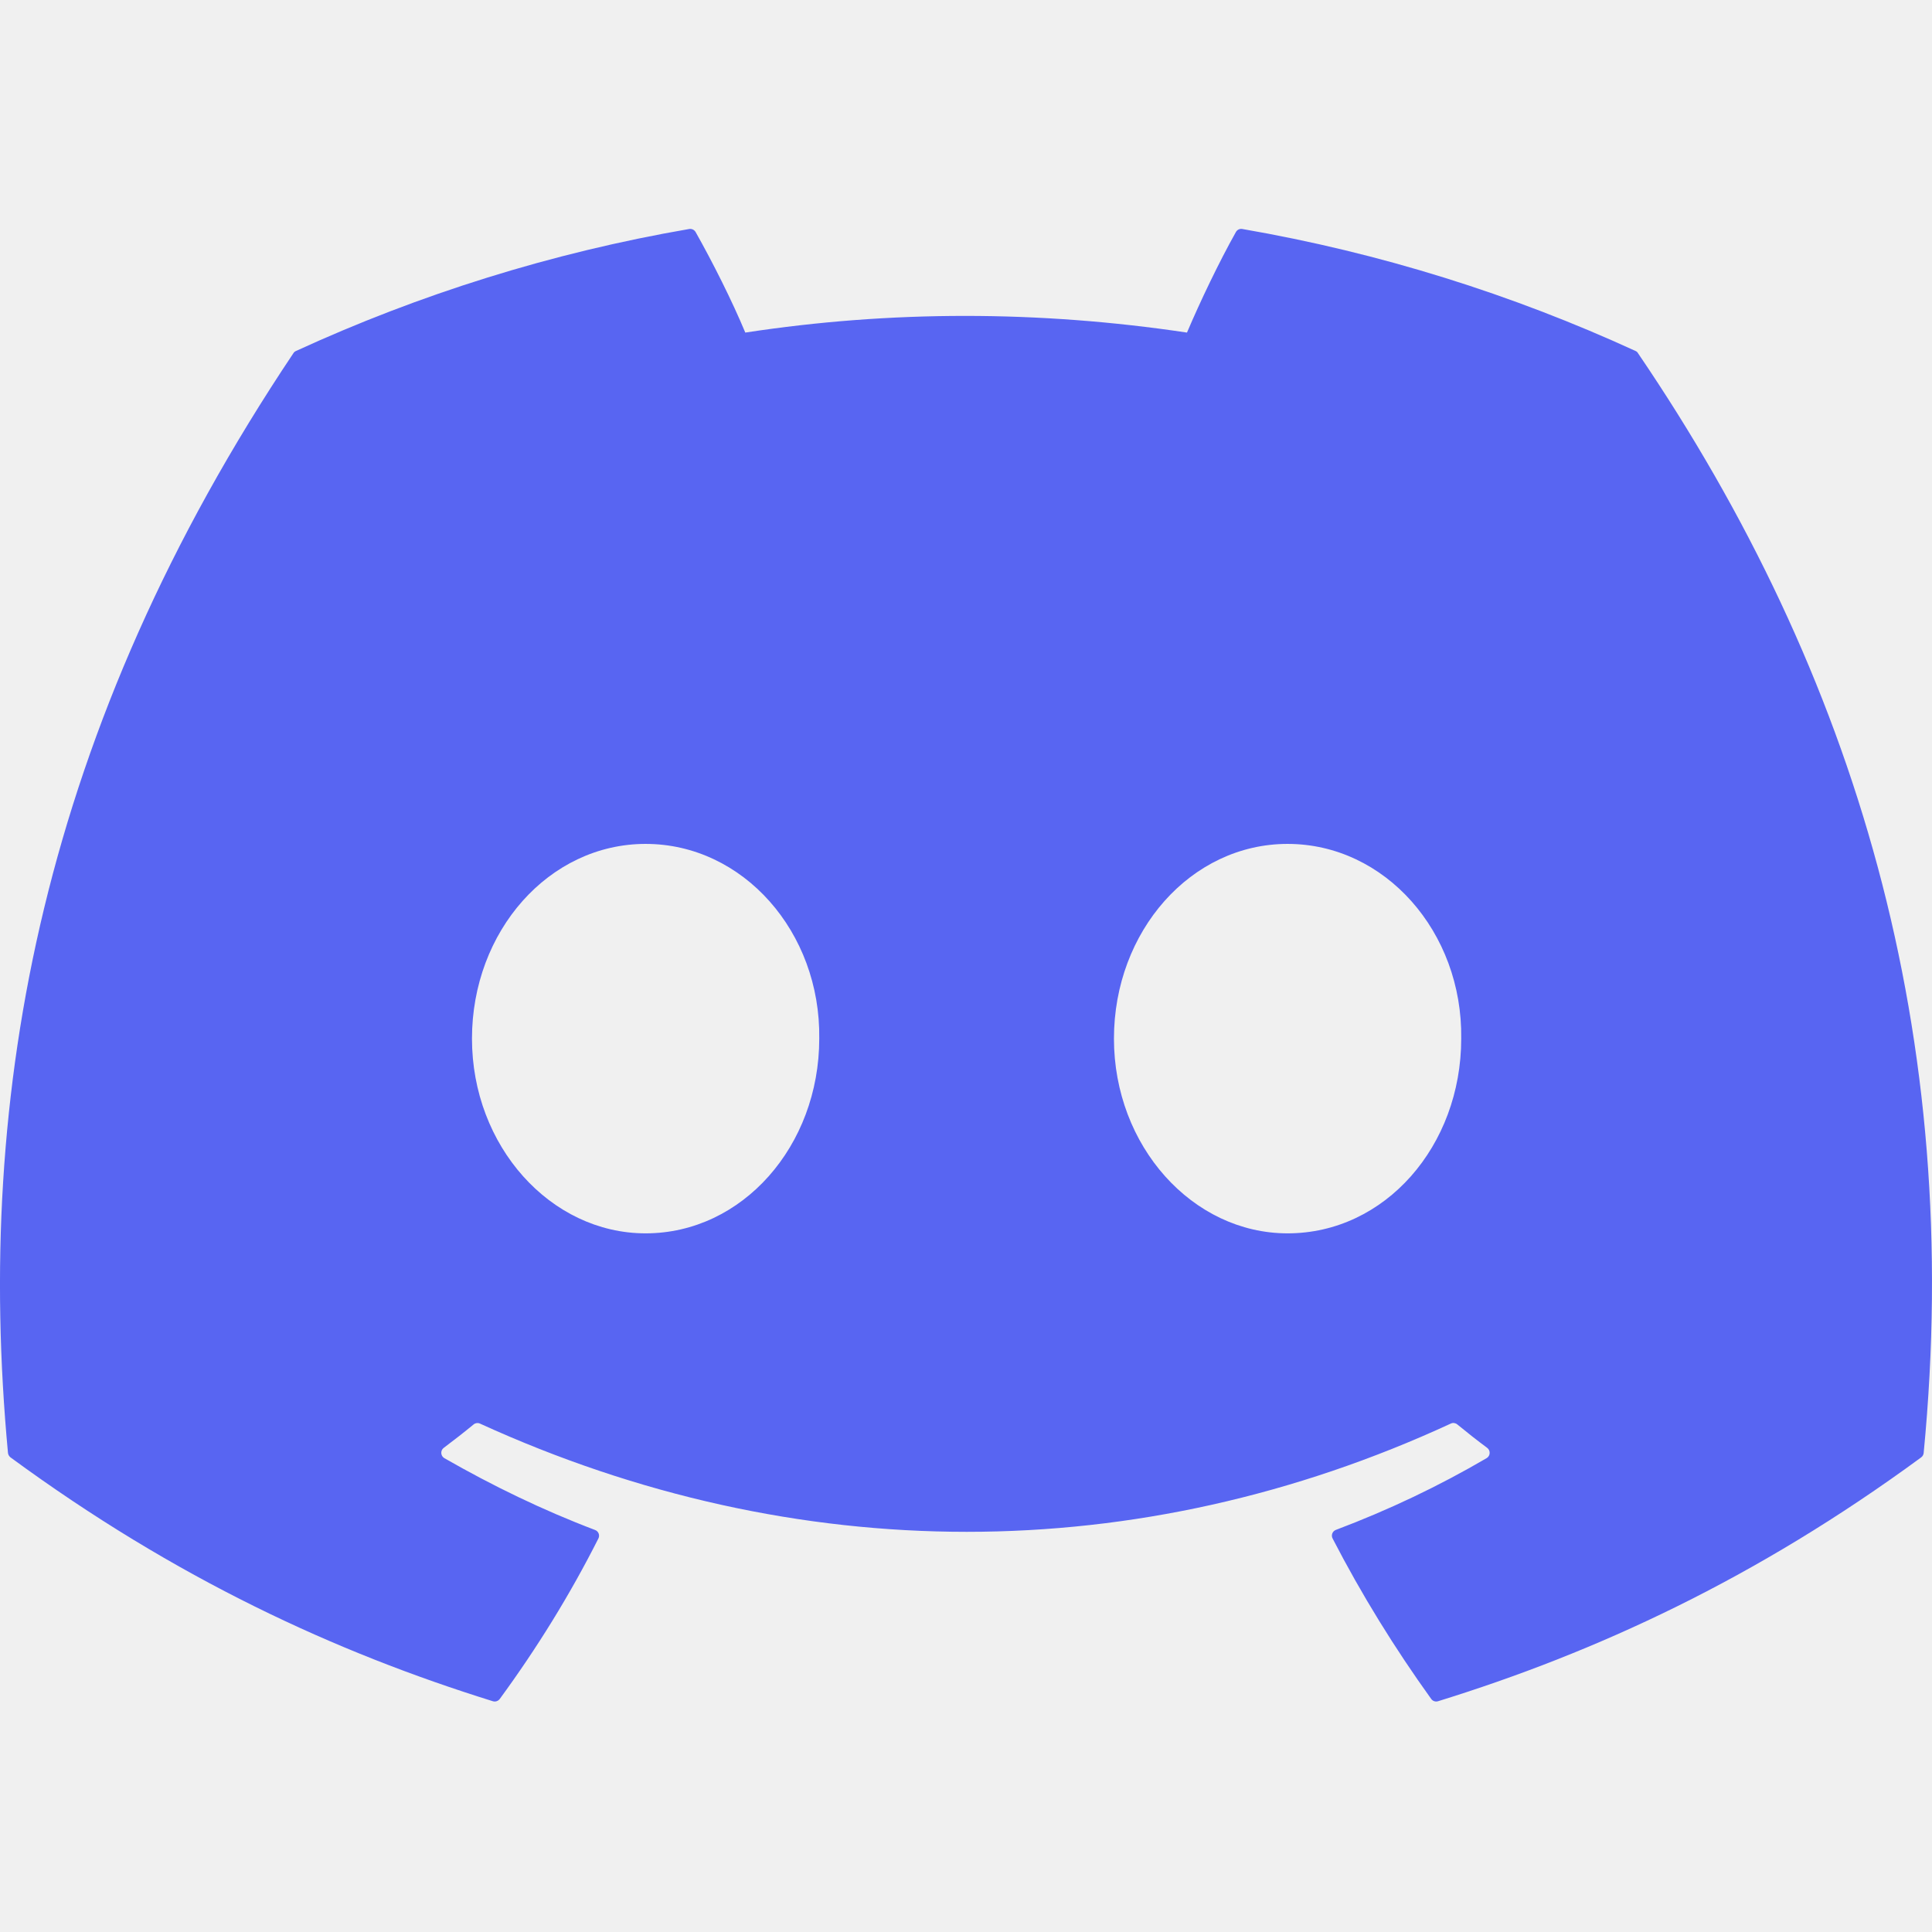
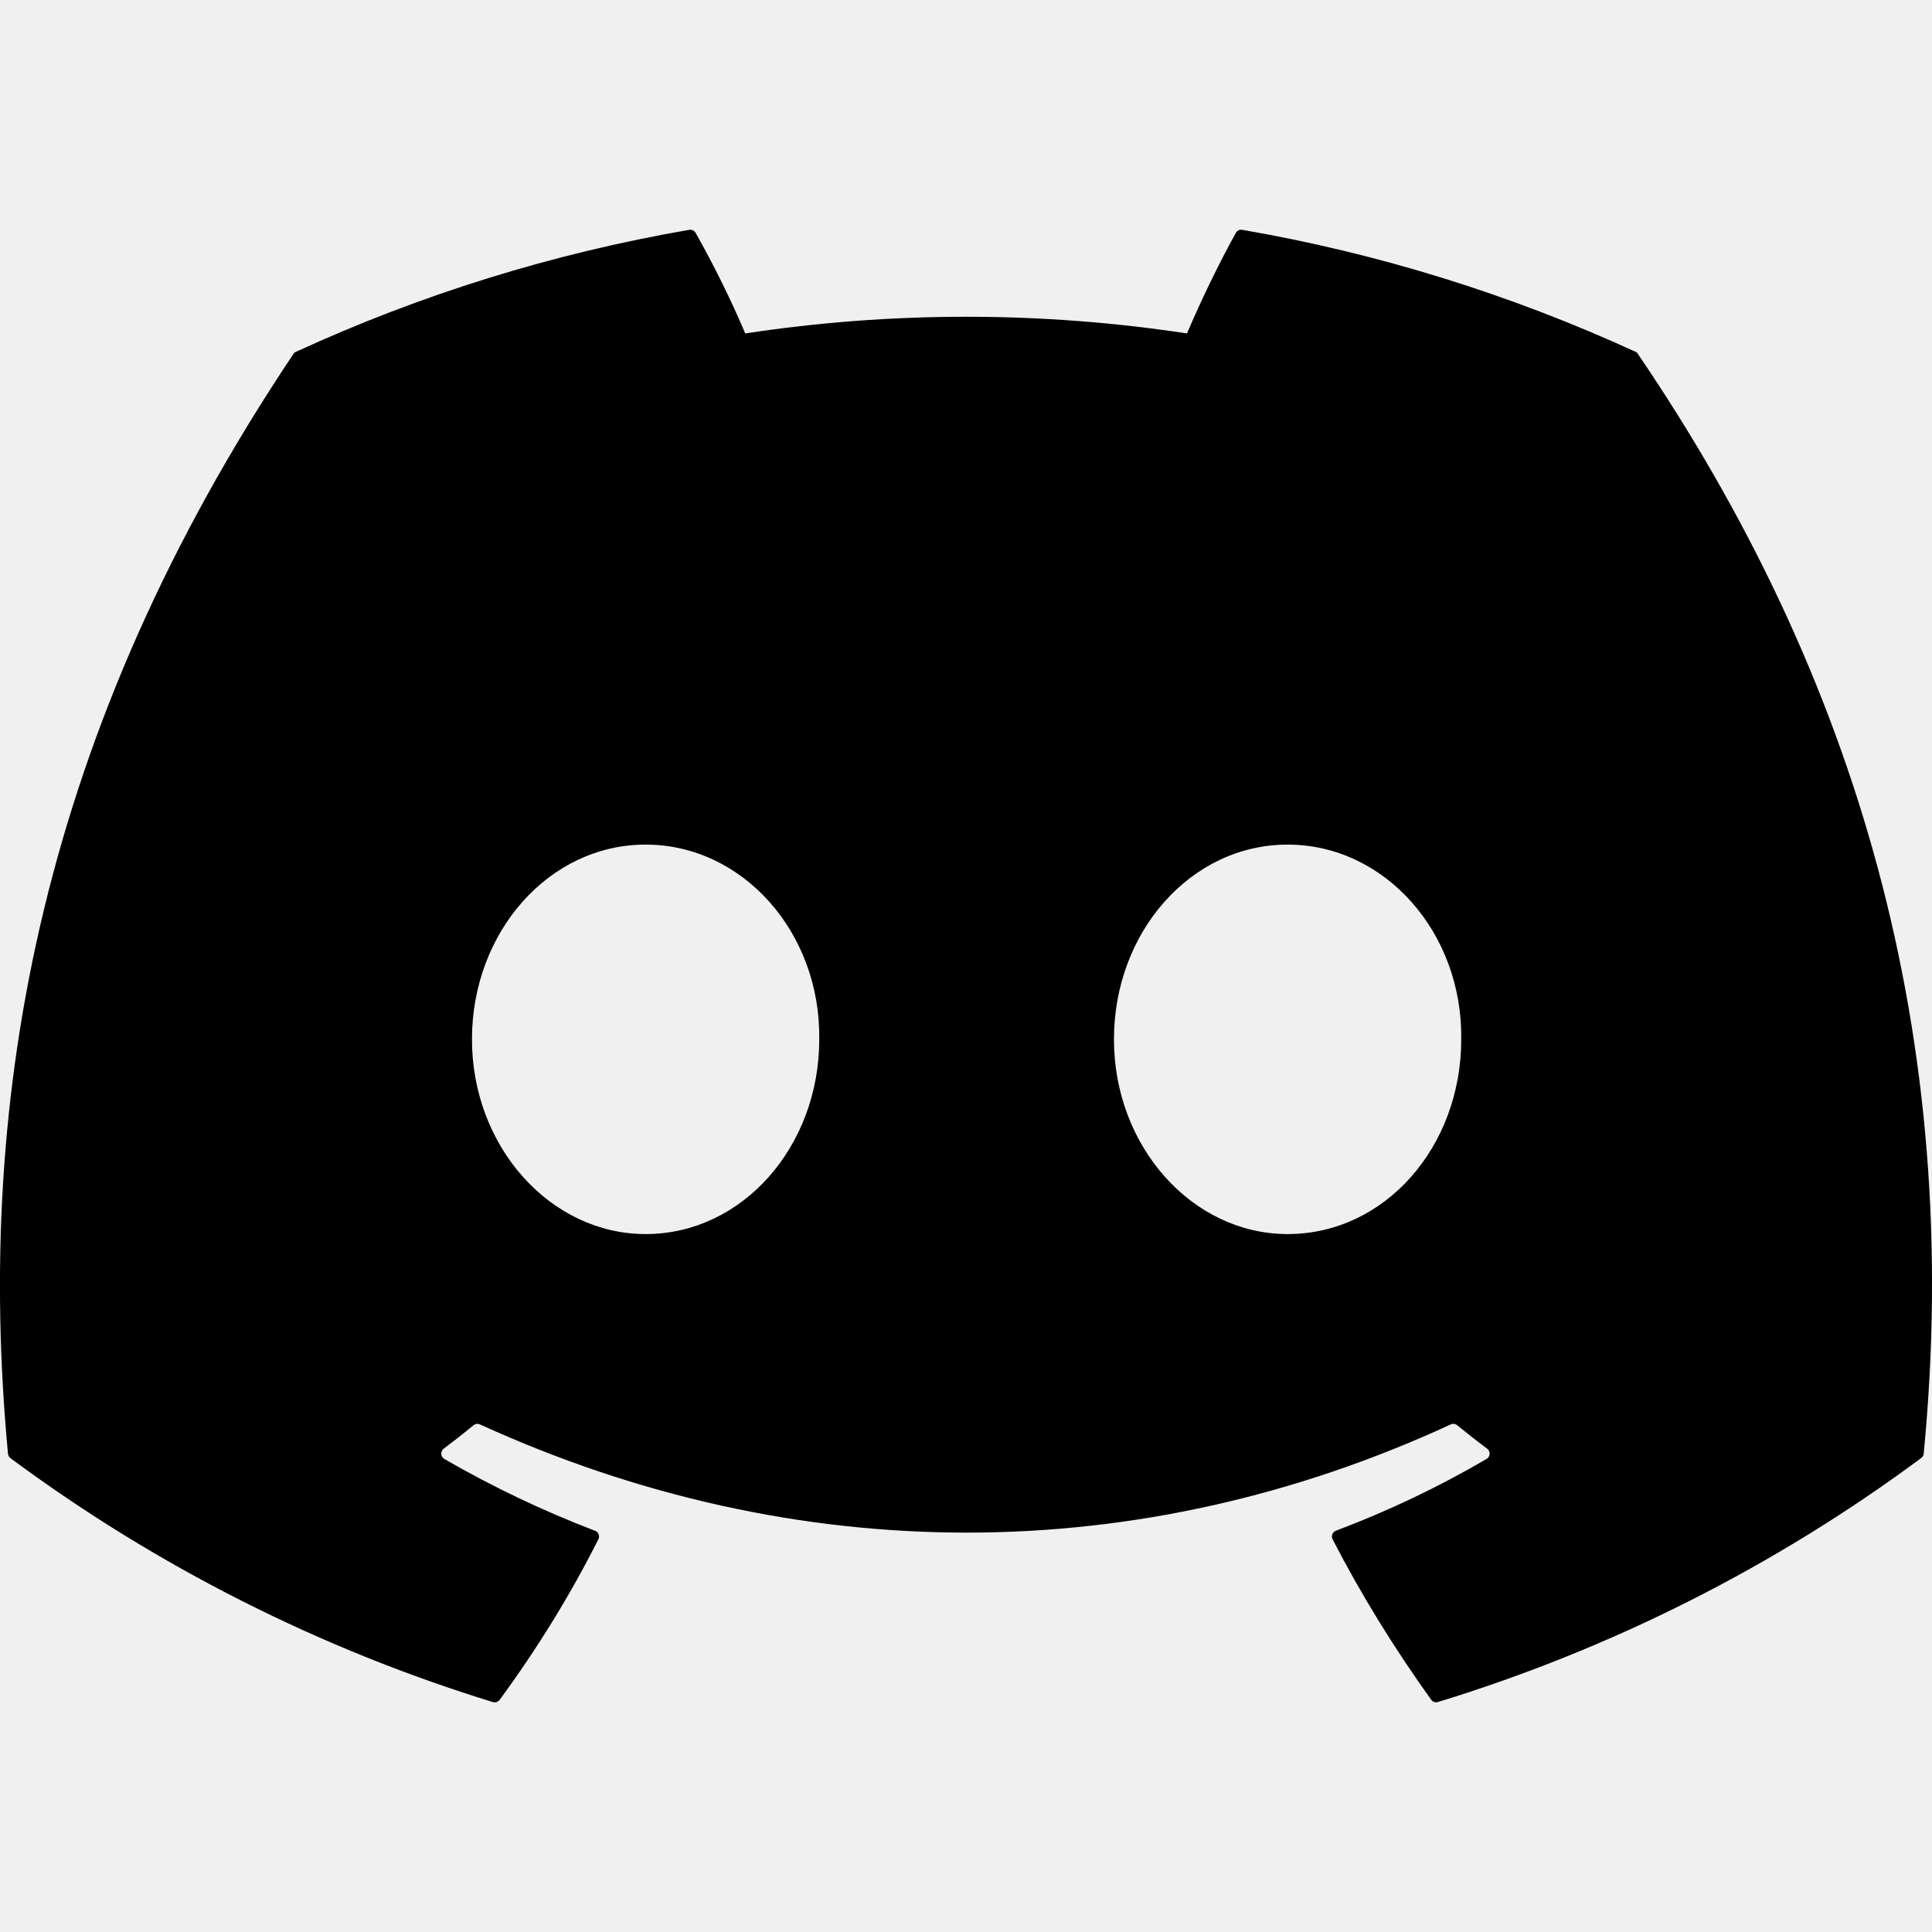
- <svg xmlns="http://www.w3.org/2000/svg" width="71" height="71" viewBox="0 0 71 71" fill="none">
-   <mask id="mask0_10_81" style="mask-type:luminance" maskUnits="userSpaceOnUse" x="0" y="8" width="71" height="55">
-     <path d="M71 8H0V63H71V8Z" fill="white" />
-   </mask>
-   <g mask="url(#mask0_10_81)">
-     <path d="M60.105 12.898C55.579 10.821 50.727 9.292 45.653 8.415C45.56 8.399 45.468 8.441 45.42 8.525C44.796 9.635 44.105 11.083 43.621 12.222C38.164 11.405 32.734 11.405 27.389 12.222C26.905 11.058 26.189 9.635 25.562 8.525C25.514 8.444 25.422 8.401 25.329 8.415C20.258 9.289 15.406 10.819 10.878 12.898C10.838 12.915 10.805 12.943 10.783 12.979C1.578 26.731 -0.944 40.144 0.293 53.391C0.299 53.456 0.335 53.518 0.386 53.558C6.459 58.017 12.341 60.725 18.115 62.52C18.207 62.548 18.305 62.514 18.364 62.438C19.73 60.573 20.947 58.606 21.991 56.538C22.052 56.417 21.994 56.273 21.868 56.226C19.937 55.493 18.098 54.6 16.329 53.586C16.189 53.504 16.178 53.304 16.307 53.208C16.679 52.929 17.051 52.639 17.407 52.346C17.471 52.293 17.561 52.281 17.636 52.315C29.256 57.62 41.835 57.62 53.318 52.315C53.394 52.279 53.483 52.29 53.55 52.343C53.906 52.636 54.278 52.929 54.653 53.208C54.782 53.304 54.773 53.504 54.633 53.586C52.865 54.62 51.026 55.493 49.092 56.223C48.966 56.271 48.91 56.417 48.972 56.538C50.038 58.603 51.255 60.57 52.596 62.435C52.652 62.514 52.753 62.548 52.845 62.52C58.646 60.725 64.529 58.017 70.602 53.558C70.655 53.518 70.689 53.459 70.694 53.394C72.175 38.079 68.215 24.776 60.197 12.982C60.177 12.943 60.144 12.915 60.105 12.898ZM23.726 45.325C20.228 45.325 17.345 42.114 17.345 38.169C17.345 34.225 20.172 31.013 23.726 31.013C27.308 31.013 30.163 34.253 30.107 38.169C30.107 42.114 27.28 45.325 23.726 45.325ZM47.318 45.325C43.82 45.325 40.937 42.114 40.937 38.169C40.937 34.225 43.764 31.013 47.318 31.013C50.9 31.013 53.755 34.253 53.699 38.169C53.699 42.114 50.9 45.325 47.318 45.325Z" fill="#5865F2" />
-   </g>
+ <svg xmlns="http://www.w3.org/2000/svg" viewBox="0 0 24 24" fill="currentColor">
+   <path d="M20.317 4.37a19.791 19.791 0 0 0-4.885-1.515.074.074 0 0 0-.079.037c-.21.375-.444.864-.608 1.25a18.27 18.27 0 0 0-5.487 0 12.64 12.64 0 0 0-.617-1.25.077.077 0 0 0-.079-.037A19.736 19.736 0 0 0 3.677 4.37a.07.07 0 0 0-.032.027C.533 9.046-.32 13.58.099 18.057a.082.082 0 0 0 .031.057 19.9 19.9 0 0 0 5.993 3.03.078.078 0 0 0 .084-.028c.462-.63.874-1.295 1.226-1.994a.076.076 0 0 0-.041-.106 13.107 13.107 0 0 1-1.872-.892.077.077 0 0 1-.008-.128 10.2 10.2 0 0 0 .372-.292.074.074 0 0 1 .077-.01c3.928 1.793 8.18 1.793 12.062 0a.074.074 0 0 1 .078.01c.12.098.246.198.373.292a.077.077 0 0 1-.006.127 12.299 12.299 0 0 1-1.873.892.077.077 0 0 0-.041.107c.36.698.772 1.362 1.225 1.993a.076.076 0 0 0 .084.028 19.839 19.839 0 0 0 6.002-3.03.077.077 0 0 0 .032-.054c.5-5.177-.838-9.674-3.549-13.66a.061.061 0 0 0-.031-.03zM8.02 15.33c-1.183 0-2.157-1.085-2.157-2.419 0-1.333.956-2.419 2.157-2.419 1.21 0 2.176 1.095 2.157 2.42 0 1.333-.956 2.418-2.157 2.418zm7.975 0c-1.183 0-2.157-1.085-2.157-2.419 0-1.333.955-2.419 2.157-2.419 1.21 0 2.176 1.095 2.157 2.42 0 1.333-.946 2.418-2.157 2.418z" />
</svg>
